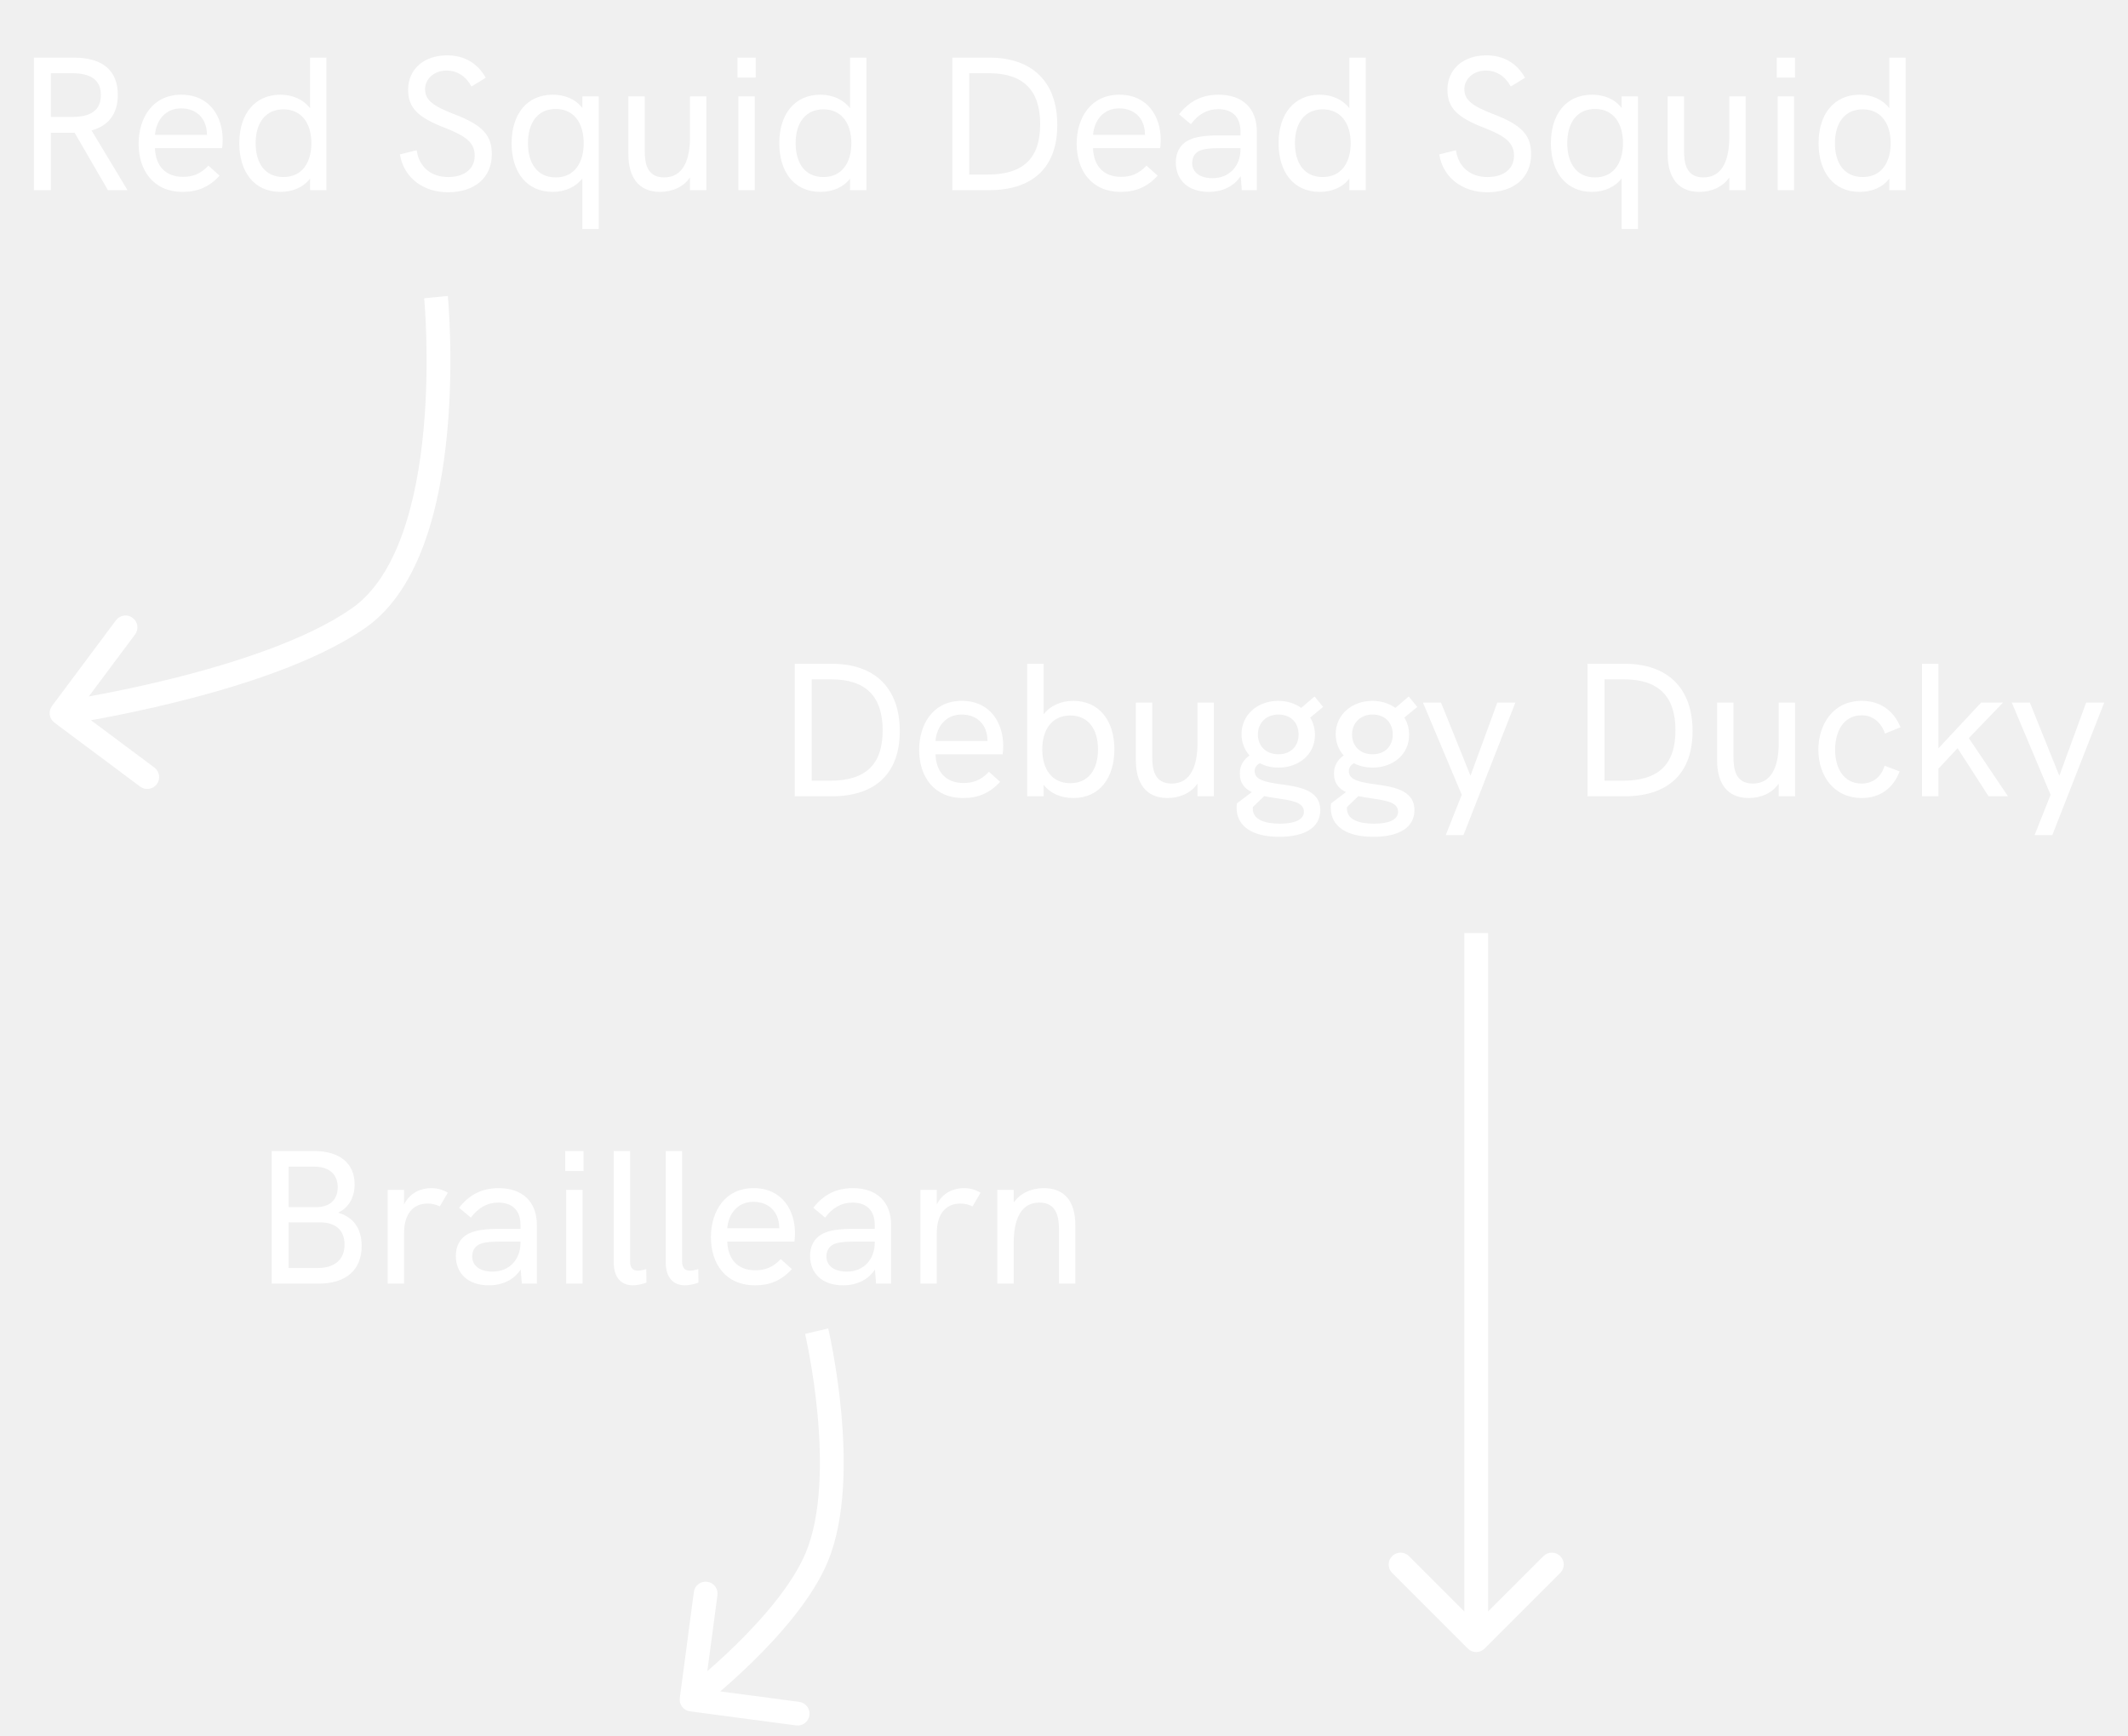
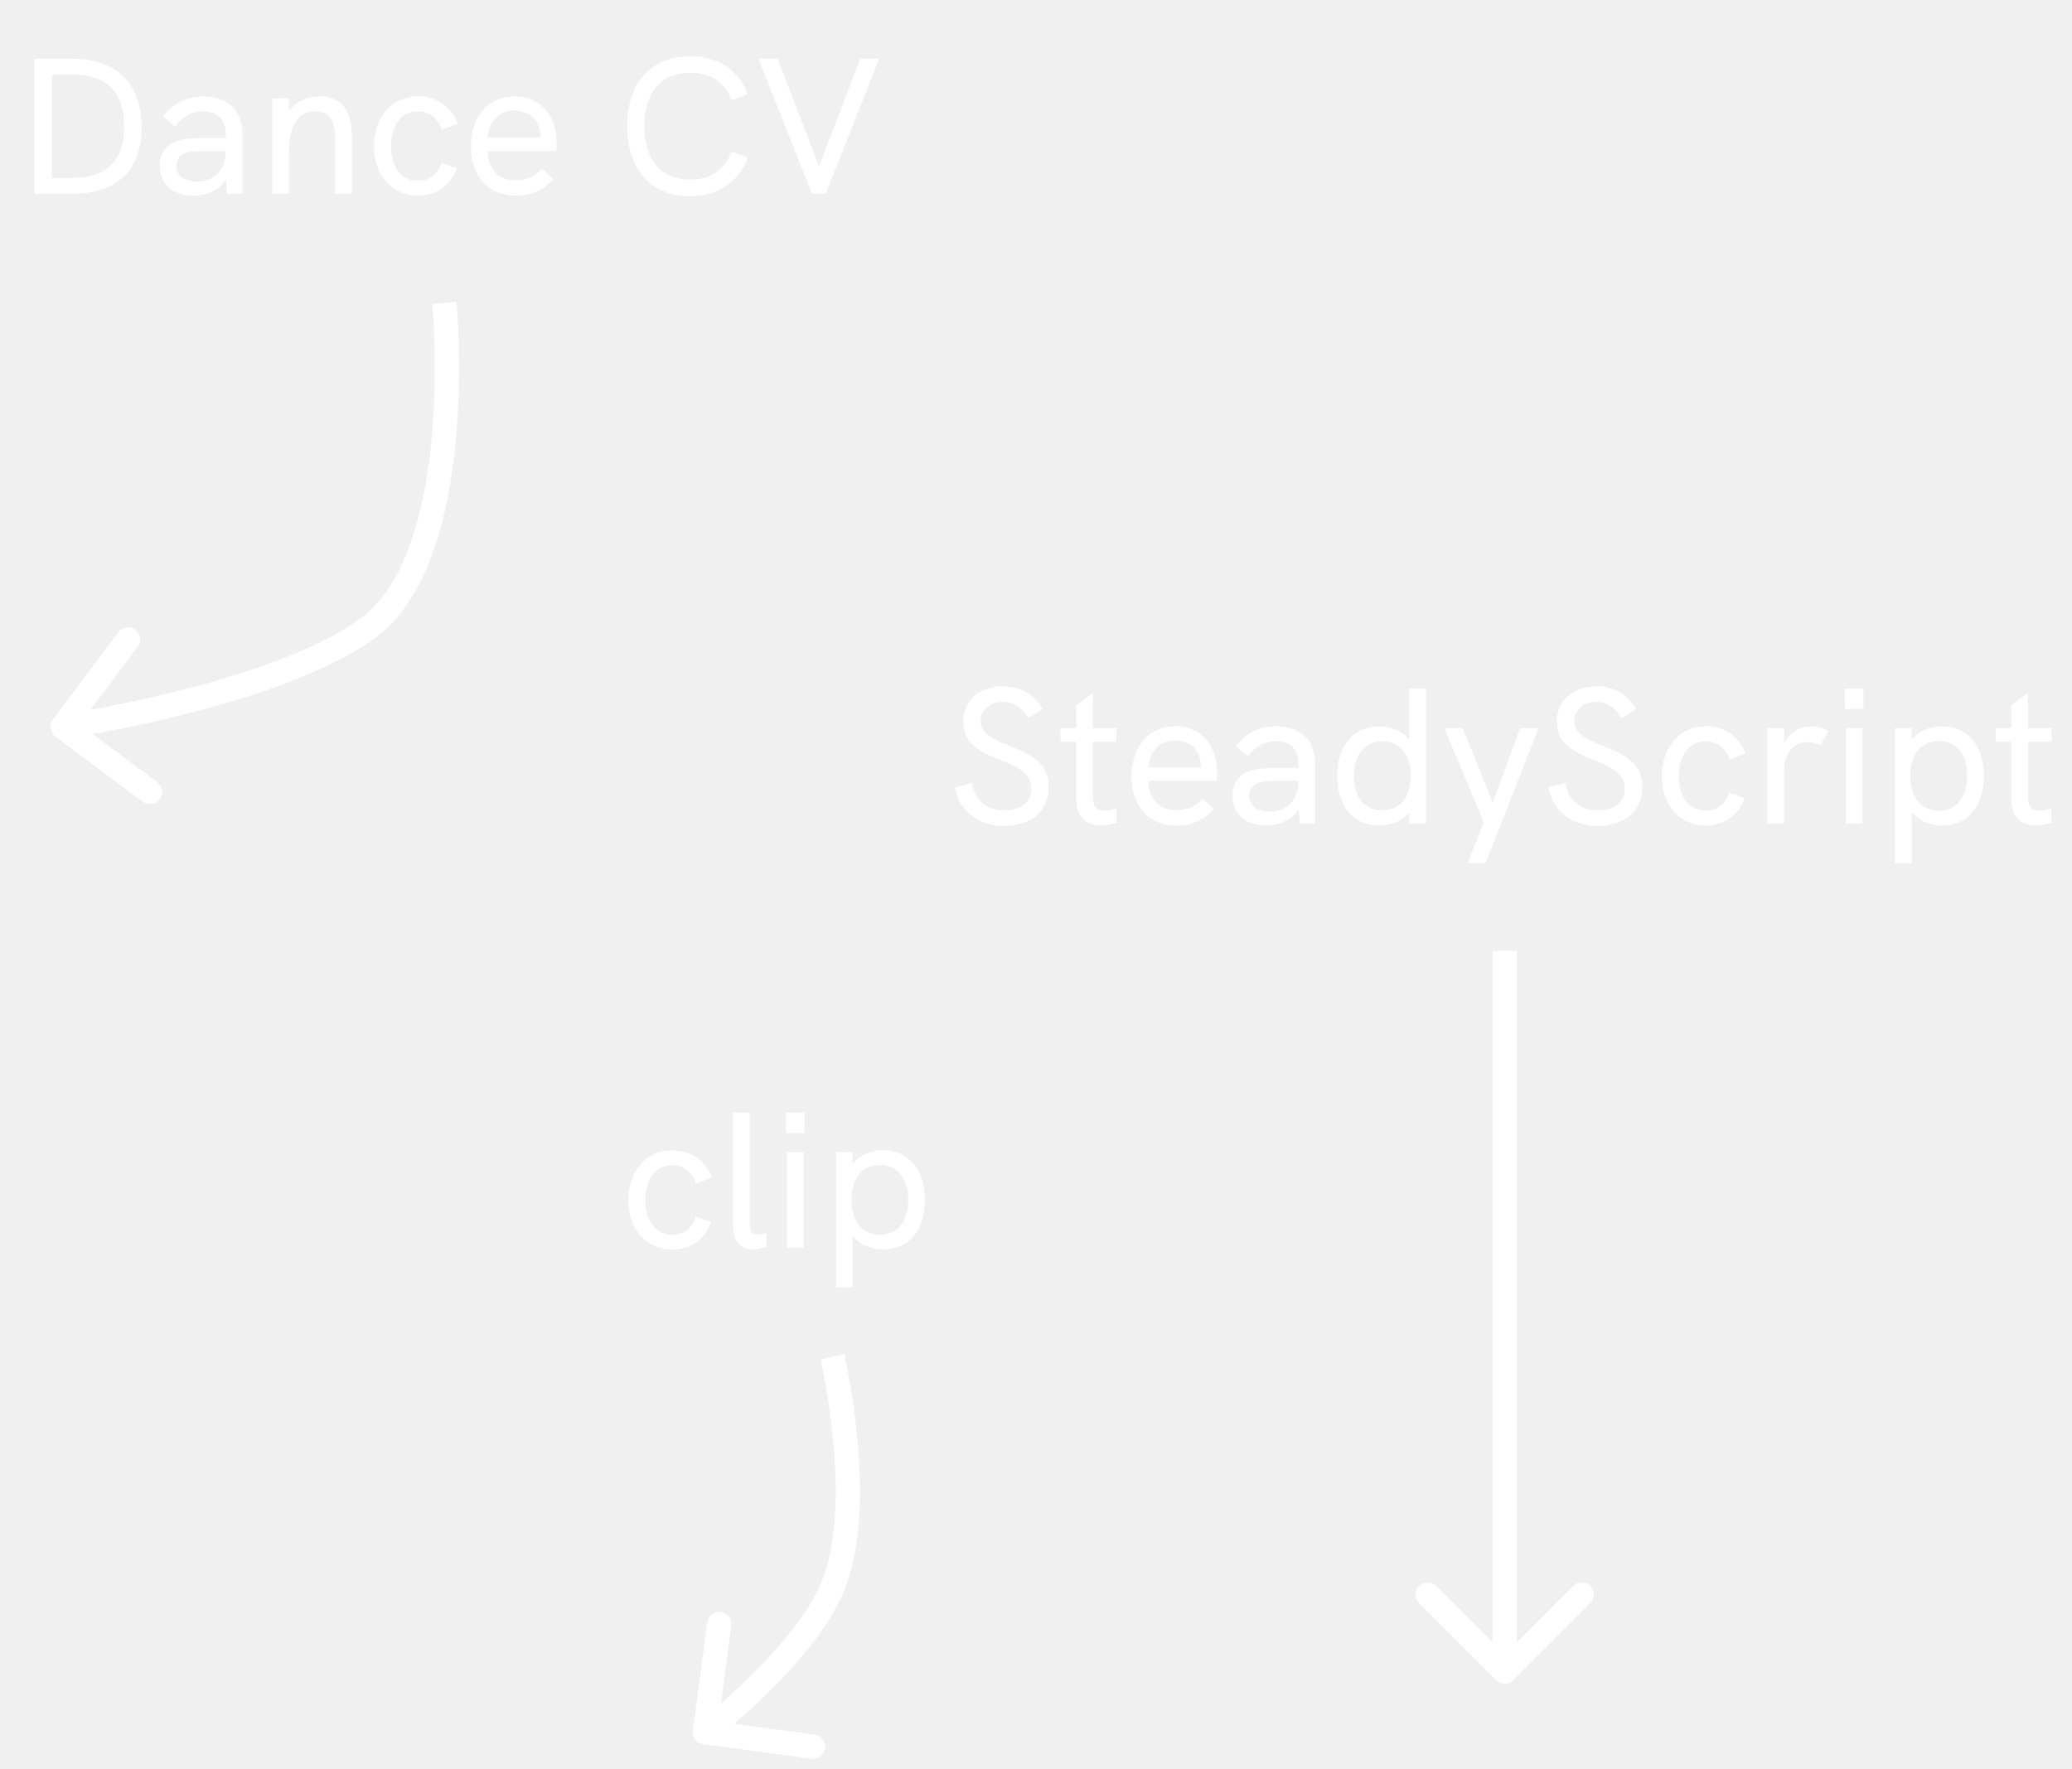
- <svg xmlns="http://www.w3.org/2000/svg" width="179" height="146" viewBox="0 0 179 146" fill="none">
+ <svg xmlns="http://www.w3.org/2000/svg" width="171" height="146" viewBox="0 0 171 146" fill="none">
  <path d="M30.174 52L30.747 52.819L30.174 52ZM36.674 25C35.678 25.096 35.678 25.096 35.678 25.096C35.678 25.096 35.678 25.096 35.678 25.096C35.678 25.096 35.678 25.097 35.678 25.098C35.679 25.1 35.679 25.103 35.679 25.108C35.68 25.117 35.681 25.131 35.683 25.15C35.687 25.187 35.691 25.244 35.698 25.32C35.71 25.47 35.727 25.694 35.746 25.981C35.785 26.557 35.83 27.389 35.858 28.407C35.914 30.445 35.901 33.219 35.627 36.169C35.351 39.126 34.817 42.223 33.846 44.926C32.873 47.639 31.495 49.855 29.601 51.181L30.174 52L30.747 52.819C33.117 51.161 34.684 48.511 35.729 45.602C36.777 42.682 37.334 39.402 37.618 36.355C37.902 33.301 37.915 30.444 37.857 28.352C37.828 27.305 37.782 26.447 37.742 25.849C37.722 25.55 37.704 25.316 37.691 25.156C37.684 25.075 37.679 25.014 37.675 24.971C37.673 24.95 37.672 24.934 37.671 24.922C37.67 24.917 37.67 24.913 37.669 24.909C37.669 24.908 37.669 24.907 37.669 24.906C37.669 24.905 37.669 24.905 37.669 24.904C37.669 24.904 37.669 24.904 36.674 25ZM30.174 52L29.601 51.181C25.825 53.822 19.736 55.788 14.478 57.096C11.87 57.746 9.505 58.224 7.791 58.541C6.935 58.699 6.243 58.816 5.765 58.894C5.527 58.933 5.342 58.962 5.218 58.981C5.155 58.99 5.108 58.998 5.077 59.002C5.061 59.005 5.05 59.006 5.042 59.008C5.038 59.008 5.035 59.008 5.034 59.009C5.033 59.009 5.032 59.009 5.032 59.009C5.032 59.009 5.031 59.009 5.031 59.009C5.031 59.009 5.031 59.009 5.175 59.999C5.319 60.988 5.319 60.988 5.319 60.988C5.319 60.988 5.32 60.988 5.32 60.988C5.321 60.988 5.322 60.988 5.323 60.988C5.325 60.987 5.329 60.987 5.333 60.986C5.342 60.985 5.355 60.983 5.372 60.98C5.406 60.975 5.456 60.968 5.521 60.958C5.651 60.938 5.842 60.908 6.087 60.868C6.576 60.788 7.283 60.669 8.155 60.508C9.897 60.186 12.304 59.699 14.961 59.037C20.233 57.725 26.643 55.691 30.747 52.819L30.174 52ZM4.374 59.401C4.043 59.843 4.134 60.47 4.577 60.8L11.789 66.184C12.232 66.514 12.858 66.423 13.189 65.981C13.519 65.538 13.428 64.911 12.986 64.581L6.575 59.795L11.36 53.385C11.691 52.942 11.6 52.315 11.157 51.985C10.714 51.655 10.088 51.746 9.757 52.188L4.374 59.401Z" fill="white" />
-   <path d="M66.854 67V55.848H69.958C73.606 55.848 75.686 57.912 75.686 61.512C75.686 65.064 73.654 67 69.942 67H66.854ZM68.278 65.688H69.814C72.822 65.688 74.246 64.328 74.246 61.448C74.246 58.584 72.822 57.16 69.926 57.16H68.278V65.688ZM84.387 62.76C84.387 62.984 84.371 63.256 84.339 63.464H78.691C78.739 64.968 79.587 65.88 81.043 65.88C81.843 65.88 82.515 65.656 83.187 64.936L84.131 65.784C83.235 66.744 82.275 67.144 81.027 67.144C78.515 67.144 77.315 65.288 77.315 63.096C77.315 60.92 78.499 58.968 80.899 58.968C83.315 58.968 84.387 60.84 84.387 62.76ZM78.691 62.344H83.075C83.059 62.312 83.059 62.264 83.059 62.2C83.011 60.984 82.211 60.12 80.883 60.12C79.539 60.12 78.787 61.16 78.691 62.344ZM90.281 58.968C92.392 58.968 93.737 60.552 93.737 63.048C93.737 65.4 92.537 67.144 90.281 67.144C89.24 67.144 88.344 66.76 87.784 66.024V67H86.409V55.848H87.784V60.104C88.329 59.384 89.24 58.968 90.281 58.968ZM90.025 65.896C91.576 65.896 92.361 64.728 92.361 63.048C92.361 61.32 91.513 60.2 90.025 60.2C88.504 60.2 87.672 61.368 87.672 63.048C87.672 64.68 88.457 65.896 90.025 65.896ZM100.729 59.112H102.105V67H100.729V65.928C100.169 66.76 99.193 67.144 98.201 67.144C96.345 67.144 95.545 65.832 95.545 63.976V59.112H96.921V63.64C96.921 64.664 97.065 65.928 98.553 65.928C100.201 65.928 100.729 64.36 100.729 62.536V59.112ZM107.553 65.96C109.137 66.184 111.057 66.392 111.057 68.168C111.057 69.704 109.633 70.408 107.601 70.408C105.361 70.408 104.017 69.544 104.017 67.944C104.017 67.784 104.033 67.688 104.049 67.592L105.297 66.648C104.705 66.36 104.289 65.896 104.289 65.096C104.289 64.424 104.577 63.944 105.105 63.56C104.673 63.08 104.433 62.456 104.433 61.768C104.433 60.12 105.809 58.968 107.521 58.968C108.273 58.968 108.929 59.192 109.457 59.56L110.577 58.6L111.297 59.48L110.209 60.376C110.465 60.792 110.609 61.288 110.609 61.832C110.609 63.496 109.233 64.584 107.553 64.584C106.961 64.584 106.417 64.456 105.969 64.216C105.681 64.376 105.537 64.6 105.537 64.888C105.537 65.624 106.465 65.8 107.553 65.96ZM107.537 60.12C106.529 60.12 105.809 60.808 105.809 61.8C105.809 62.728 106.449 63.464 107.537 63.464C108.609 63.464 109.233 62.744 109.233 61.8C109.233 60.808 108.577 60.12 107.537 60.12ZM107.665 69.304C108.865 69.304 109.681 68.984 109.681 68.296C109.681 67.448 108.513 67.336 107.265 67.144C106.961 67.096 106.641 67.048 106.337 66.984L105.393 67.896C105.377 67.96 105.377 67.992 105.377 68.024C105.377 69 106.465 69.304 107.665 69.304ZM115.474 65.96C117.058 66.184 118.978 66.392 118.978 68.168C118.978 69.704 117.554 70.408 115.522 70.408C113.282 70.408 111.938 69.544 111.938 67.944C111.938 67.784 111.954 67.688 111.97 67.592L113.218 66.648C112.626 66.36 112.21 65.896 112.21 65.096C112.21 64.424 112.498 63.944 113.026 63.56C112.594 63.08 112.354 62.456 112.354 61.768C112.354 60.12 113.73 58.968 115.442 58.968C116.194 58.968 116.85 59.192 117.378 59.56L118.498 58.6L119.218 59.48L118.13 60.376C118.386 60.792 118.53 61.288 118.53 61.832C118.53 63.496 117.154 64.584 115.474 64.584C114.882 64.584 114.338 64.456 113.89 64.216C113.602 64.376 113.458 64.6 113.458 64.888C113.458 65.624 114.386 65.8 115.474 65.96ZM115.458 60.12C114.45 60.12 113.73 60.808 113.73 61.8C113.73 62.728 114.37 63.464 115.458 63.464C116.53 63.464 117.154 62.744 117.154 61.8C117.154 60.808 116.498 60.12 115.458 60.12ZM115.586 69.304C116.786 69.304 117.602 68.984 117.602 68.296C117.602 67.448 116.434 67.336 115.186 67.144C114.882 67.096 114.562 67.048 114.258 66.984L113.314 67.896C113.298 67.96 113.298 67.992 113.298 68.024C113.298 69 114.386 69.304 115.586 69.304ZM121.613 70.264L122.957 66.872L119.693 59.112H121.213L123.693 65.272L125.949 59.112H127.469L123.101 70.264H121.613ZM133.541 67V55.848H136.645C140.293 55.848 142.373 57.912 142.373 61.512C142.373 65.064 140.341 67 136.629 67H133.541ZM134.965 65.688H136.501C139.509 65.688 140.933 64.328 140.933 61.448C140.933 58.584 139.509 57.16 136.613 57.16H134.965V65.688ZM149.619 59.112H150.995V67H149.619V65.928C149.059 66.76 148.083 67.144 147.091 67.144C145.235 67.144 144.435 65.832 144.435 63.976V59.112H145.811V63.64C145.811 64.664 145.955 65.928 147.443 65.928C149.091 65.928 149.619 64.36 149.619 62.536V59.112ZM156.619 67.144C154.235 67.144 152.955 65.24 152.955 63.08C152.955 61 154.155 58.968 156.603 58.968C158.059 58.968 159.243 59.688 159.867 61.192L158.555 61.72C158.235 60.76 157.515 60.184 156.603 60.184C155.035 60.184 154.363 61.592 154.363 63.08C154.363 64.568 155.035 65.928 156.603 65.928C157.531 65.928 158.251 65.368 158.523 64.424L159.787 64.904C159.259 66.344 158.091 67.144 156.619 67.144ZM161.674 67V55.848H163.05V62.968L166.65 59.112H168.49L165.61 62.104L168.906 67H167.274L164.666 62.952L163.05 64.68V67H161.674ZM171.144 70.264L172.488 66.872L169.224 59.112H170.744L173.224 65.272L175.48 59.112H177L172.632 70.264H171.144Z" fill="white" />
-   <path d="M124.174 78.5L123.174 78.5L123.174 138L124.174 138L125.174 138L125.174 78.5L124.174 78.5ZM123.467 138.707C123.857 139.098 124.49 139.098 124.881 138.707L131.245 132.343C131.635 131.953 131.635 131.319 131.245 130.929C130.854 130.538 130.221 130.538 129.831 130.929L124.174 136.586L118.517 130.929C118.126 130.538 117.493 130.538 117.103 130.929C116.712 131.319 116.712 131.953 117.103 132.343L123.467 138.707Z" fill="white" />
-   <path d="M22.854 108V96.848H26.438C28.582 96.848 29.83 97.888 29.83 99.648C29.83 100.752 29.334 101.616 28.438 102.032C29.734 102.4 30.422 103.376 30.422 104.832C30.422 106.848 29.11 108 26.822 108H22.854ZM24.278 101.568H26.582C27.75 101.568 28.406 100.944 28.406 99.888C28.406 98.8 27.686 98.16 26.438 98.16H24.278V101.568ZM24.278 106.688H26.726C28.166 106.688 28.982 105.968 28.982 104.72C28.982 103.52 28.246 102.848 26.918 102.848H24.278V106.688ZM36.26 99.968C36.756 99.968 37.204 100.08 37.668 100.352L36.996 101.504C36.66 101.344 36.324 101.264 35.972 101.264C34.772 101.264 33.988 102.112 33.988 103.744V108H32.612V100.112H33.988V101.344C34.484 100.336 35.428 99.968 36.26 99.968ZM41.944 99.968C43.96 99.968 45.16 101.12 45.16 103.072V108H43.896L43.8 106.816C43.24 107.664 42.296 108.144 41.112 108.144C39.416 108.144 38.344 107.184 38.344 105.664C38.344 104.832 38.696 104.192 39.336 103.84C39.928 103.52 40.712 103.392 42.04 103.392H43.784V103.072C43.784 101.856 43.112 101.184 41.912 101.184C40.984 101.184 40.232 101.616 39.608 102.448L38.616 101.616C39.496 100.496 40.568 99.968 41.944 99.968ZM41.432 106.992C42.824 106.992 43.784 106 43.784 104.544V104.464H42.2C41 104.464 40.456 104.56 40.12 104.816C39.864 105.024 39.72 105.328 39.72 105.728C39.72 106.496 40.376 106.992 41.432 106.992ZM47.547 98.528V96.848H49.083V98.528H47.547ZM47.627 108V100.112H49.003V108H47.627ZM53.242 108.144C52.282 108.144 51.626 107.52 51.626 106.224V96.848H53.002V106.144C53.002 106.624 53.194 106.912 53.658 106.912C53.882 106.912 54.138 106.848 54.362 106.784L54.378 107.92C54.01 108.048 53.594 108.144 53.242 108.144ZM57.617 108.144C56.657 108.144 56.001 107.52 56.001 106.224V96.848H57.377V106.144C57.377 106.624 57.569 106.912 58.033 106.912C58.257 106.912 58.513 106.848 58.737 106.784L58.753 107.92C58.385 108.048 57.969 108.144 57.617 108.144ZM66.872 103.76C66.872 103.984 66.856 104.256 66.824 104.464H61.176C61.224 105.968 62.072 106.88 63.528 106.88C64.328 106.88 65 106.656 65.672 105.936L66.616 106.784C65.72 107.744 64.76 108.144 63.512 108.144C61 108.144 59.8 106.288 59.8 104.096C59.8 101.92 60.984 99.968 63.384 99.968C65.8 99.968 66.872 101.84 66.872 103.76ZM61.176 103.344H65.56C65.544 103.312 65.544 103.264 65.544 103.2C65.496 101.984 64.696 101.12 63.368 101.12C62.024 101.12 61.272 102.16 61.176 103.344ZM71.741 99.968C73.757 99.968 74.957 101.12 74.957 103.072V108H73.693L73.597 106.816C73.037 107.664 72.093 108.144 70.909 108.144C69.213 108.144 68.141 107.184 68.141 105.664C68.141 104.832 68.493 104.192 69.133 103.84C69.725 103.52 70.509 103.392 71.837 103.392H73.581V103.072C73.581 101.856 72.909 101.184 71.709 101.184C70.781 101.184 70.029 101.616 69.405 102.448L68.413 101.616C69.293 100.496 70.365 99.968 71.741 99.968ZM71.229 106.992C72.621 106.992 73.581 106 73.581 104.544V104.464H71.997C70.797 104.464 70.253 104.56 69.917 104.816C69.661 105.024 69.517 105.328 69.517 105.728C69.517 106.496 70.173 106.992 71.229 106.992ZM81.072 99.968C81.568 99.968 82.016 100.08 82.48 100.352L81.808 101.504C81.472 101.344 81.136 101.264 80.784 101.264C79.584 101.264 78.8 102.112 78.8 103.744V108H77.424V100.112H78.8V101.344C79.296 100.336 80.24 99.968 81.072 99.968ZM87.797 99.968C89.525 99.968 90.453 101.056 90.453 103.088V108H89.077V103.424C89.077 102.112 88.709 101.184 87.429 101.184C85.845 101.184 85.269 102.64 85.269 104.592V108H83.893V100.112H85.269V101.184C85.797 100.416 86.725 99.968 87.797 99.968Z" fill="white" />
-   <path d="M68.708 131.007L67.784 130.624V130.624L68.708 131.007ZM68.693 112.004C67.72 112.233 67.72 112.233 67.72 112.233C67.72 112.233 67.72 112.233 67.72 112.233C67.72 112.233 67.72 112.233 67.72 112.234C67.72 112.235 67.721 112.237 67.721 112.239C67.723 112.244 67.724 112.252 67.727 112.263C67.732 112.284 67.739 112.317 67.749 112.36C67.768 112.447 67.797 112.576 67.832 112.745C67.903 113.082 68.001 113.573 68.111 114.186C68.331 115.411 68.595 117.115 68.771 119.026C69.128 122.9 69.106 127.438 67.784 130.624L68.708 131.007L69.632 131.39C71.154 127.72 71.124 122.757 70.763 118.843C70.58 116.861 70.307 115.099 70.08 113.833C69.966 113.199 69.864 112.688 69.789 112.334C69.752 112.157 69.722 112.019 69.701 111.924C69.69 111.877 69.682 111.84 69.676 111.815C69.673 111.803 69.671 111.793 69.669 111.786C69.669 111.783 69.668 111.78 69.668 111.778C69.667 111.778 69.667 111.777 69.667 111.776C69.667 111.776 69.667 111.776 69.667 111.775C69.667 111.775 69.667 111.775 68.693 112.004ZM68.708 131.007L67.784 130.624C66.674 133.3 64.169 136.179 61.848 138.445C60.702 139.564 59.627 140.507 58.84 141.17C58.446 141.502 58.125 141.763 57.904 141.94C57.793 142.028 57.707 142.096 57.65 142.141C57.621 142.163 57.599 142.18 57.585 142.191C57.578 142.197 57.573 142.201 57.569 142.203C57.568 142.204 57.567 142.205 57.566 142.206C57.566 142.206 57.565 142.206 57.565 142.206C57.565 142.206 57.565 142.206 57.565 142.206C57.565 142.206 57.566 142.206 58.173 143C58.781 143.794 58.782 143.794 58.782 143.794C58.782 143.794 58.782 143.794 58.782 143.793C58.783 143.793 58.783 143.793 58.784 143.792C58.785 143.791 58.787 143.79 58.789 143.788C58.794 143.785 58.8 143.78 58.809 143.773C58.825 143.76 58.85 143.741 58.881 143.717C58.944 143.667 59.036 143.595 59.153 143.502C59.386 143.315 59.72 143.044 60.128 142.7C60.943 142.014 62.055 141.037 63.245 139.877C65.594 137.584 68.356 134.466 69.632 131.39L68.708 131.007ZM57.182 142.869C57.109 143.416 57.495 143.919 58.042 143.991L66.964 145.175C67.511 145.248 68.014 144.863 68.087 144.315C68.159 143.768 67.774 143.265 67.227 143.192L59.296 142.14L60.348 134.21C60.421 133.662 60.036 133.16 59.488 133.087C58.941 133.014 58.438 133.399 58.366 133.947L57.182 142.869Z" fill="white" />
-   <path d="M10.726 16H9.078L6.278 11.168H5.558H4.278V16H2.854V4.848H6.198C8.678 4.848 9.91 5.968 9.91 7.984C9.91 9.568 9.142 10.576 7.702 10.976L10.726 16ZM4.278 9.84H6.054C7.654 9.84 8.486 9.264 8.486 8C8.486 6.736 7.654 6.16 6.054 6.16H4.278V9.84ZM18.731 11.76C18.731 11.984 18.715 12.256 18.683 12.464H13.035C13.083 13.968 13.931 14.88 15.387 14.88C16.187 14.88 16.859 14.656 17.531 13.936L18.475 14.784C17.579 15.744 16.619 16.144 15.371 16.144C12.859 16.144 11.659 14.288 11.659 12.096C11.659 9.92 12.843 7.968 15.243 7.968C17.659 7.968 18.731 9.84 18.731 11.76ZM13.035 11.344H17.419C17.403 11.312 17.403 11.264 17.403 11.2C17.355 9.984 16.555 9.12 15.227 9.12C13.883 9.12 13.131 10.16 13.035 11.344ZM26.08 4.848H27.456V16H26.08V15.024C25.52 15.76 24.624 16.144 23.584 16.144C21.328 16.144 20.128 14.4 20.128 12.048C20.128 9.552 21.472 7.968 23.584 7.968C24.624 7.968 25.536 8.384 26.08 9.104V4.848ZM23.84 14.896C25.408 14.896 26.192 13.68 26.192 12.048C26.192 10.368 25.36 9.2 23.84 9.2C22.352 9.2 21.504 10.32 21.504 12.048C21.504 13.728 22.288 14.896 23.84 14.896ZM37.674 16.176C35.562 16.176 33.946 14.912 33.642 12.992L35.05 12.64C35.242 14.048 36.266 14.896 37.69 14.896C39.146 14.896 39.93 14.144 39.93 13.104C39.93 12.048 39.274 11.472 37.418 10.752C35.13 9.872 34.33 9.056 34.33 7.552C34.33 5.824 35.658 4.656 37.61 4.656C39.05 4.656 40.17 5.312 40.858 6.544L39.658 7.28C39.21 6.432 38.458 5.936 37.562 5.936C36.522 5.936 35.754 6.64 35.754 7.504C35.754 8.432 36.458 8.928 38.186 9.6C40.634 10.528 41.37 11.408 41.37 12.976C41.37 14.912 39.978 16.176 37.674 16.176ZM48.986 8.112H50.362V19.264H48.986V15.008C48.459 15.712 47.547 16.144 46.49 16.144C44.298 16.144 43.035 14.48 43.035 12.048C43.035 9.616 44.315 7.968 46.49 7.968C47.514 7.968 48.41 8.336 48.986 9.088V8.112ZM46.746 14.928C48.315 14.928 49.099 13.696 49.099 12.048C49.099 10.336 48.267 9.168 46.746 9.168C45.258 9.168 44.41 10.288 44.41 12.048C44.41 13.76 45.211 14.928 46.746 14.928ZM58.041 8.112H59.417V16H58.041V14.928C57.481 15.76 56.505 16.144 55.513 16.144C53.657 16.144 52.857 14.832 52.857 12.976V8.112H54.233V12.64C54.233 13.664 54.377 14.928 55.865 14.928C57.513 14.928 58.041 13.36 58.041 11.536V8.112ZM62.032 6.528V4.848H63.568V6.528H62.032ZM62.112 16V8.112H63.488V16H62.112ZM71.502 4.848H72.878V16H71.502V15.024C70.942 15.76 70.046 16.144 69.006 16.144C66.75 16.144 65.55 14.4 65.55 12.048C65.55 9.552 66.894 7.968 69.006 7.968C70.046 7.968 70.958 8.384 71.502 9.104V4.848ZM69.262 14.896C70.83 14.896 71.614 13.68 71.614 12.048C71.614 10.368 70.782 9.2 69.262 9.2C67.774 9.2 66.926 10.32 66.926 12.048C66.926 13.728 67.71 14.896 69.262 14.896ZM80.104 16V4.848H83.208C86.856 4.848 88.936 6.912 88.936 10.512C88.936 14.064 86.904 16 83.192 16H80.104ZM81.528 14.688H83.064C86.072 14.688 87.496 13.328 87.496 10.448C87.496 7.584 86.072 6.16 83.176 6.16H81.528V14.688ZM97.637 11.76C97.637 11.984 97.621 12.256 97.589 12.464H91.941C91.989 13.968 92.837 14.88 94.293 14.88C95.093 14.88 95.765 14.656 96.437 13.936L97.381 14.784C96.485 15.744 95.525 16.144 94.277 16.144C91.765 16.144 90.565 14.288 90.565 12.096C90.565 9.92 91.749 7.968 94.149 7.968C96.565 7.968 97.637 9.84 97.637 11.76ZM91.941 11.344H96.325C96.309 11.312 96.309 11.264 96.309 11.2C96.261 9.984 95.461 9.12 94.133 9.12C92.789 9.12 92.037 10.16 91.941 11.344ZM102.506 7.968C104.522 7.968 105.722 9.12 105.722 11.072V16H104.458L104.362 14.816C103.802 15.664 102.858 16.144 101.674 16.144C99.978 16.144 98.906 15.184 98.906 13.664C98.906 12.832 99.258 12.192 99.898 11.84C100.49 11.52 101.274 11.392 102.602 11.392H104.346V11.072C104.346 9.856 103.674 9.184 102.474 9.184C101.546 9.184 100.794 9.616 100.17 10.448L99.178 9.616C100.058 8.496 101.13 7.968 102.506 7.968ZM101.994 14.992C103.386 14.992 104.346 14 104.346 12.544V12.464H102.762C101.562 12.464 101.018 12.56 100.682 12.816C100.426 13.024 100.282 13.328 100.282 13.728C100.282 14.496 100.938 14.992 101.994 14.992ZM113.502 4.848H114.878V16H113.502V15.024C112.942 15.76 112.046 16.144 111.006 16.144C108.75 16.144 107.55 14.4 107.55 12.048C107.55 9.552 108.894 7.968 111.006 7.968C112.046 7.968 112.958 8.384 113.502 9.104V4.848ZM111.262 14.896C112.83 14.896 113.614 13.68 113.614 12.048C113.614 10.368 112.782 9.2 111.262 9.2C109.774 9.2 108.926 10.32 108.926 12.048C108.926 13.728 109.71 14.896 111.262 14.896ZM125.096 16.176C122.984 16.176 121.368 14.912 121.064 12.992L122.472 12.64C122.664 14.048 123.688 14.896 125.112 14.896C126.568 14.896 127.352 14.144 127.352 13.104C127.352 12.048 126.696 11.472 124.84 10.752C122.552 9.872 121.752 9.056 121.752 7.552C121.752 5.824 123.08 4.656 125.032 4.656C126.472 4.656 127.592 5.312 128.28 6.544L127.08 7.28C126.632 6.432 125.88 5.936 124.984 5.936C123.944 5.936 123.176 6.64 123.176 7.504C123.176 8.432 123.88 8.928 125.608 9.6C128.056 10.528 128.792 11.408 128.792 12.976C128.792 14.912 127.4 16.176 125.096 16.176ZM136.408 8.112H137.784V19.264H136.408V15.008C135.88 15.712 134.968 16.144 133.912 16.144C131.72 16.144 130.456 14.48 130.456 12.048C130.456 9.616 131.736 7.968 133.912 7.968C134.936 7.968 135.832 8.336 136.408 9.088V8.112ZM134.168 14.928C135.736 14.928 136.52 13.696 136.52 12.048C136.52 10.336 135.688 9.168 134.168 9.168C132.68 9.168 131.832 10.288 131.832 12.048C131.832 13.76 132.632 14.928 134.168 14.928ZM145.463 8.112H146.839V16H145.463V14.928C144.903 15.76 143.927 16.144 142.935 16.144C141.079 16.144 140.279 14.832 140.279 12.976V8.112H141.655V12.64C141.655 13.664 141.799 14.928 143.287 14.928C144.935 14.928 145.463 13.36 145.463 11.536V8.112ZM149.453 6.528V4.848H150.989V6.528H149.453ZM149.533 16V8.112H150.909V16H149.533ZM158.924 4.848H160.3V16H158.924V15.024C158.364 15.76 157.468 16.144 156.428 16.144C154.172 16.144 152.972 14.4 152.972 12.048C152.972 9.552 154.316 7.968 156.428 7.968C157.468 7.968 158.38 8.384 158.924 9.104V4.848ZM156.684 14.896C158.252 14.896 159.036 13.68 159.036 12.048C159.036 10.368 158.204 9.2 156.684 9.2C155.196 9.2 154.348 10.32 154.348 12.048C154.348 13.728 155.132 14.896 156.684 14.896Z" fill="white" />
+   <path d="M82.848 68.176C80.736 68.176 79.12 66.912 78.816 64.992L80.224 64.64C80.416 66.048 81.44 66.896 82.864 66.896C84.32 66.896 85.104 66.144 85.104 65.104C85.104 64.048 84.448 63.472 82.592 62.752C80.304 61.872 79.504 61.056 79.504 59.552C79.504 57.824 80.832 56.656 82.784 56.656C84.224 56.656 85.344 57.312 86.032 58.544L84.832 59.28C84.384 58.432 83.632 57.936 82.736 57.936C81.696 57.936 80.928 58.64 80.928 59.504C80.928 60.432 81.632 60.928 83.36 61.6C85.808 62.528 86.544 63.408 86.544 64.976C86.544 66.912 85.152 68.176 82.848 68.176ZM92.135 61.232H90.199V65.888C90.199 66.608 90.567 66.928 91.191 66.928C91.463 66.928 91.783 66.864 92.135 66.752V67.92C91.703 68.064 91.271 68.144 90.855 68.144C89.719 68.144 88.823 67.52 88.823 66.032V61.232H87.527V60.112H88.823V58.24L90.199 57.216V60.112H92.135V61.232ZM100.452 63.76C100.452 63.984 100.436 64.256 100.404 64.464H94.756C94.804 65.968 95.652 66.88 97.108 66.88C97.908 66.88 98.58 66.656 99.252 65.936L100.196 66.784C99.3 67.744 98.34 68.144 97.092 68.144C94.58 68.144 93.38 66.288 93.38 64.096C93.38 61.92 94.564 59.968 96.964 59.968C99.38 59.968 100.452 61.84 100.452 63.76ZM94.756 63.344H99.14C99.124 63.312 99.124 63.264 99.124 63.2C99.076 61.984 98.276 61.12 96.948 61.12C95.604 61.12 94.852 62.16 94.756 63.344ZM105.321 59.968C107.337 59.968 108.537 61.12 108.537 63.072V68H107.273L107.177 66.816C106.617 67.664 105.673 68.144 104.489 68.144C102.793 68.144 101.721 67.184 101.721 65.664C101.721 64.832 102.073 64.192 102.713 63.84C103.305 63.52 104.089 63.392 105.417 63.392H107.161V63.072C107.161 61.856 106.489 61.184 105.289 61.184C104.361 61.184 103.609 61.616 102.985 62.448L101.993 61.616C102.873 60.496 103.945 59.968 105.321 59.968ZM104.809 66.992C106.201 66.992 107.161 66 107.161 64.544V64.464H105.577C104.377 64.464 103.833 64.56 103.497 64.816C103.241 65.024 103.097 65.328 103.097 65.728C103.097 66.496 103.753 66.992 104.809 66.992ZM116.317 56.848H117.693V68H116.317V67.024C115.757 67.76 114.861 68.144 113.821 68.144C111.565 68.144 110.365 66.4 110.365 64.048C110.365 61.552 111.709 59.968 113.821 59.968C114.861 59.968 115.773 60.384 116.317 61.104V56.848ZM114.077 66.896C115.645 66.896 116.429 65.68 116.429 64.048C116.429 62.368 115.597 61.2 114.077 61.2C112.589 61.2 111.741 62.32 111.741 64.048C111.741 65.728 112.525 66.896 114.077 66.896ZM121.115 71.264L122.459 67.872L119.195 60.112H120.715L123.195 66.272L125.451 60.112H126.971L122.603 71.264H121.115ZM131.832 68.176C129.72 68.176 128.104 66.912 127.8 64.992L129.208 64.64C129.4 66.048 130.424 66.896 131.848 66.896C133.304 66.896 134.088 66.144 134.088 65.104C134.088 64.048 133.432 63.472 131.576 62.752C129.288 61.872 128.488 61.056 128.488 59.552C128.488 57.824 129.816 56.656 131.768 56.656C133.208 56.656 134.328 57.312 135.016 58.544L133.816 59.28C133.368 58.432 132.616 57.936 131.72 57.936C130.68 57.936 129.912 58.64 129.912 59.504C129.912 60.432 130.616 60.928 132.344 61.6C134.792 62.528 135.528 63.408 135.528 64.976C135.528 66.912 134.136 68.176 131.832 68.176ZM140.809 68.144C138.425 68.144 137.145 66.24 137.145 64.08C137.145 62 138.345 59.968 140.793 59.968C142.249 59.968 143.433 60.688 144.057 62.192L142.745 62.72C142.425 61.76 141.705 61.184 140.793 61.184C139.225 61.184 138.553 62.592 138.553 64.08C138.553 65.568 139.225 66.928 140.793 66.928C141.721 66.928 142.441 66.368 142.713 65.424L143.977 65.904C143.449 67.344 142.281 68.144 140.809 68.144ZM149.512 59.968C150.008 59.968 150.456 60.08 150.92 60.352L150.248 61.504C149.912 61.344 149.576 61.264 149.224 61.264C148.024 61.264 147.24 62.112 147.24 63.744V68H145.864V60.112H147.24V61.344C147.736 60.336 148.68 59.968 149.512 59.968ZM152.252 58.528V56.848H153.788V58.528H152.252ZM152.332 68V60.112H153.708V68H152.332ZM160.267 59.968C162.443 59.968 163.723 61.616 163.723 64.048C163.723 66.48 162.459 68.144 160.267 68.144C159.211 68.144 158.299 67.712 157.771 67.008V71.264H156.395V60.112H157.771V61.088C158.347 60.336 159.243 59.968 160.267 59.968ZM160.011 66.928C161.547 66.928 162.347 65.76 162.347 64.048C162.347 62.288 161.499 61.168 160.011 61.168C158.491 61.168 157.659 62.336 157.659 64.048C157.659 65.696 158.443 66.928 160.011 66.928ZM169.307 61.232H167.371V65.888C167.371 66.608 167.739 66.928 168.363 66.928C168.635 66.928 168.955 66.864 169.307 66.752V67.92C168.875 68.064 168.443 68.144 168.027 68.144C166.891 68.144 165.995 67.52 165.995 66.032V61.232H164.699V60.112H165.995V58.24L167.371 57.216V60.112H169.307V61.232Z" fill="white" />
+   <path d="M124.176 78.5L123.176 78.5L123.176 138L124.176 138L125.176 138L125.176 78.5L124.176 78.5ZM123.469 138.707C123.859 139.098 124.492 139.098 124.883 138.707L131.247 132.343C131.637 131.953 131.637 131.319 131.247 130.929C130.856 130.538 130.223 130.538 129.833 130.929L124.176 136.586L118.519 130.929C118.128 130.538 117.495 130.538 117.105 130.929C116.714 131.319 116.714 131.953 117.105 132.343L123.469 138.707Z" fill="white" />
+   <path d="M55.512 103.144C53.128 103.144 51.848 101.24 51.848 99.08C51.848 97 53.048 94.968 55.496 94.968C56.952 94.968 58.136 95.688 58.76 97.192L57.448 97.72C57.128 96.76 56.408 96.184 55.496 96.184C53.928 96.184 53.256 97.592 53.256 99.08C53.256 100.568 53.928 101.928 55.496 101.928C56.424 101.928 57.144 101.368 57.416 100.424L58.68 100.904C58.152 102.344 56.984 103.144 55.512 103.144ZM62.119 103.144C61.159 103.144 60.503 102.52 60.503 101.224V91.848H61.879V101.144C61.879 101.624 62.071 101.912 62.535 101.912C62.759 101.912 63.015 101.848 63.239 101.784L63.255 102.92C62.887 103.048 62.471 103.144 62.119 103.144ZM64.862 93.528V91.848H66.398V93.528H64.862ZM64.942 103V95.112H66.318V103H64.942ZM72.876 94.968C75.052 94.968 76.332 96.616 76.332 99.048C76.332 101.48 75.068 103.144 72.876 103.144C71.82 103.144 70.908 102.712 70.38 102.008V106.264H69.004V95.112H70.38V96.088C70.956 95.336 71.852 94.968 72.876 94.968ZM72.62 101.928C74.156 101.928 74.956 100.76 74.956 99.048C74.956 97.288 74.108 96.168 72.62 96.168C71.1 96.168 70.268 97.336 70.268 99.048C70.268 100.696 71.052 101.928 72.62 101.928Z" fill="white" />
+   <path d="M68.71 131.007L67.787 130.624V130.624L68.71 131.007ZM68.695 112.004C67.722 112.233 67.722 112.233 67.722 112.233C67.722 112.233 67.722 112.233 67.722 112.233C67.722 112.233 67.722 112.233 67.722 112.234C67.722 112.235 67.723 112.237 67.723 112.239C67.725 112.244 67.726 112.252 67.729 112.263C67.734 112.284 67.741 112.317 67.751 112.36C67.77 112.447 67.799 112.576 67.834 112.745C67.905 113.082 68.003 113.573 68.113 114.186C68.333 115.411 68.597 117.115 68.773 119.026C69.13 122.9 69.108 127.438 67.787 130.624L68.71 131.007L69.634 131.39C71.156 127.72 71.126 122.757 70.765 118.843C70.582 116.861 70.309 115.099 70.082 113.833C69.968 113.199 69.866 112.688 69.791 112.334C69.754 112.157 69.724 112.019 69.703 111.924C69.692 111.877 69.684 111.84 69.678 111.815C69.675 111.803 69.673 111.793 69.671 111.786C69.671 111.783 69.67 111.78 69.67 111.778C69.669 111.778 69.669 111.777 69.669 111.776C69.669 111.776 69.669 111.776 69.669 111.775C69.669 111.775 69.669 111.775 68.695 112.004ZM68.71 131.007L67.787 130.624C66.677 133.3 64.171 136.179 61.85 138.445C60.703 139.564 59.629 140.507 58.842 141.17C58.448 141.502 58.127 141.763 57.906 141.94C57.795 142.028 57.709 142.096 57.652 142.141C57.623 142.163 57.601 142.18 57.587 142.191C57.58 142.197 57.575 142.201 57.571 142.203C57.57 142.204 57.569 142.205 57.568 142.206C57.568 142.206 57.567 142.206 57.567 142.206C57.567 142.206 57.567 142.206 57.567 142.206C57.567 142.206 57.567 142.206 58.175 143C58.783 143.794 58.783 143.794 58.784 143.794C58.784 143.794 58.784 143.794 58.784 143.793C58.785 143.793 58.785 143.793 58.786 143.792C58.787 143.791 58.789 143.79 58.791 143.788C58.796 143.785 58.802 143.78 58.811 143.773C58.828 143.76 58.852 143.741 58.883 143.717C58.946 143.667 59.038 143.595 59.155 143.502C59.388 143.315 59.722 143.044 60.13 142.7C60.945 142.014 62.057 141.037 63.246 139.877C65.596 137.584 68.358 134.466 69.634 131.39L68.71 131.007ZM57.184 142.869C57.111 143.416 57.496 143.919 58.044 143.991L66.966 145.175C67.513 145.248 68.016 144.863 68.089 144.315C68.161 143.768 67.776 143.265 67.229 143.192L59.298 142.14L60.35 134.21C60.423 133.662 60.038 133.16 59.49 133.087C58.943 133.014 58.44 133.399 58.367 133.947L57.184 142.869Z" fill="white" />
+   <path d="M2.854 16V4.848H5.958C9.606 4.848 11.686 6.912 11.686 10.512C11.686 14.064 9.654 16 5.942 16H2.854ZM4.278 14.688H5.814C8.822 14.688 10.246 13.328 10.246 10.448C10.246 7.584 8.822 6.16 5.926 6.16H4.278V14.688ZM16.788 7.968C18.804 7.968 20.004 9.12 20.004 11.072V16H18.74L18.644 14.816C18.084 15.664 17.14 16.144 15.956 16.144C14.26 16.144 13.188 15.184 13.188 13.664C13.188 12.832 13.54 12.192 14.18 11.84C14.772 11.52 15.556 11.392 16.884 11.392H18.628V11.072C18.628 9.856 17.956 9.184 16.756 9.184C15.828 9.184 15.076 9.616 14.452 10.448L13.46 9.616C14.34 8.496 15.412 7.968 16.788 7.968ZM16.276 14.992C17.668 14.992 18.628 14 18.628 12.544V12.464H17.044C15.844 12.464 15.3 12.56 14.964 12.816C14.708 13.024 14.564 13.328 14.564 13.728C14.564 14.496 15.22 14.992 16.276 14.992ZM26.375 7.968C28.103 7.968 29.031 9.056 29.031 11.088V16H27.655V11.424C27.655 10.112 27.287 9.184 26.007 9.184C24.423 9.184 23.847 10.64 23.847 12.592V16H22.471V8.112H23.847V9.184C24.375 8.416 25.303 7.968 26.375 7.968ZM34.526 16.144C32.142 16.144 30.861 14.24 30.861 12.08C30.861 10 32.062 7.968 34.51 7.968C35.965 7.968 37.15 8.688 37.773 10.192L36.462 10.72C36.142 9.76 35.422 9.184 34.51 9.184C32.941 9.184 32.27 10.592 32.27 12.08C32.27 13.568 32.941 14.928 34.51 14.928C35.438 14.928 36.157 14.368 36.429 13.424L37.694 13.904C37.166 15.344 35.998 16.144 34.526 16.144ZM45.934 11.76C45.934 11.984 45.918 12.256 45.886 12.464H40.238C40.286 13.968 41.134 14.88 42.59 14.88C43.39 14.88 44.062 14.656 44.734 13.936L45.678 14.784C44.782 15.744 43.822 16.144 42.574 16.144C40.062 16.144 38.862 14.288 38.862 12.096C38.862 9.92 40.046 7.968 42.446 7.968C44.862 7.968 45.934 9.84 45.934 11.76ZM40.238 11.344H44.622C44.606 11.312 44.606 11.264 44.606 11.2C44.558 9.984 43.758 9.12 42.43 9.12C41.086 9.12 40.334 10.16 40.238 11.344ZM56.943 16.192C53.727 16.192 51.758 14 51.758 10.4C51.758 6.832 53.742 4.656 56.99 4.656C59.263 4.656 60.91 5.712 61.694 7.776L60.383 8.288C59.822 6.752 58.67 6.016 56.99 6.016C54.559 6.016 53.182 7.6 53.182 10.4C53.182 13.216 54.559 14.832 56.943 14.832C58.606 14.832 59.806 14.048 60.383 12.512L61.727 13.008C60.91 15.088 59.215 16.192 56.943 16.192ZM70.99 4.848H72.557L68.141 16H67.022L62.59 4.848H64.174L67.597 13.728L70.99 4.848Z" fill="white" />
</svg>
